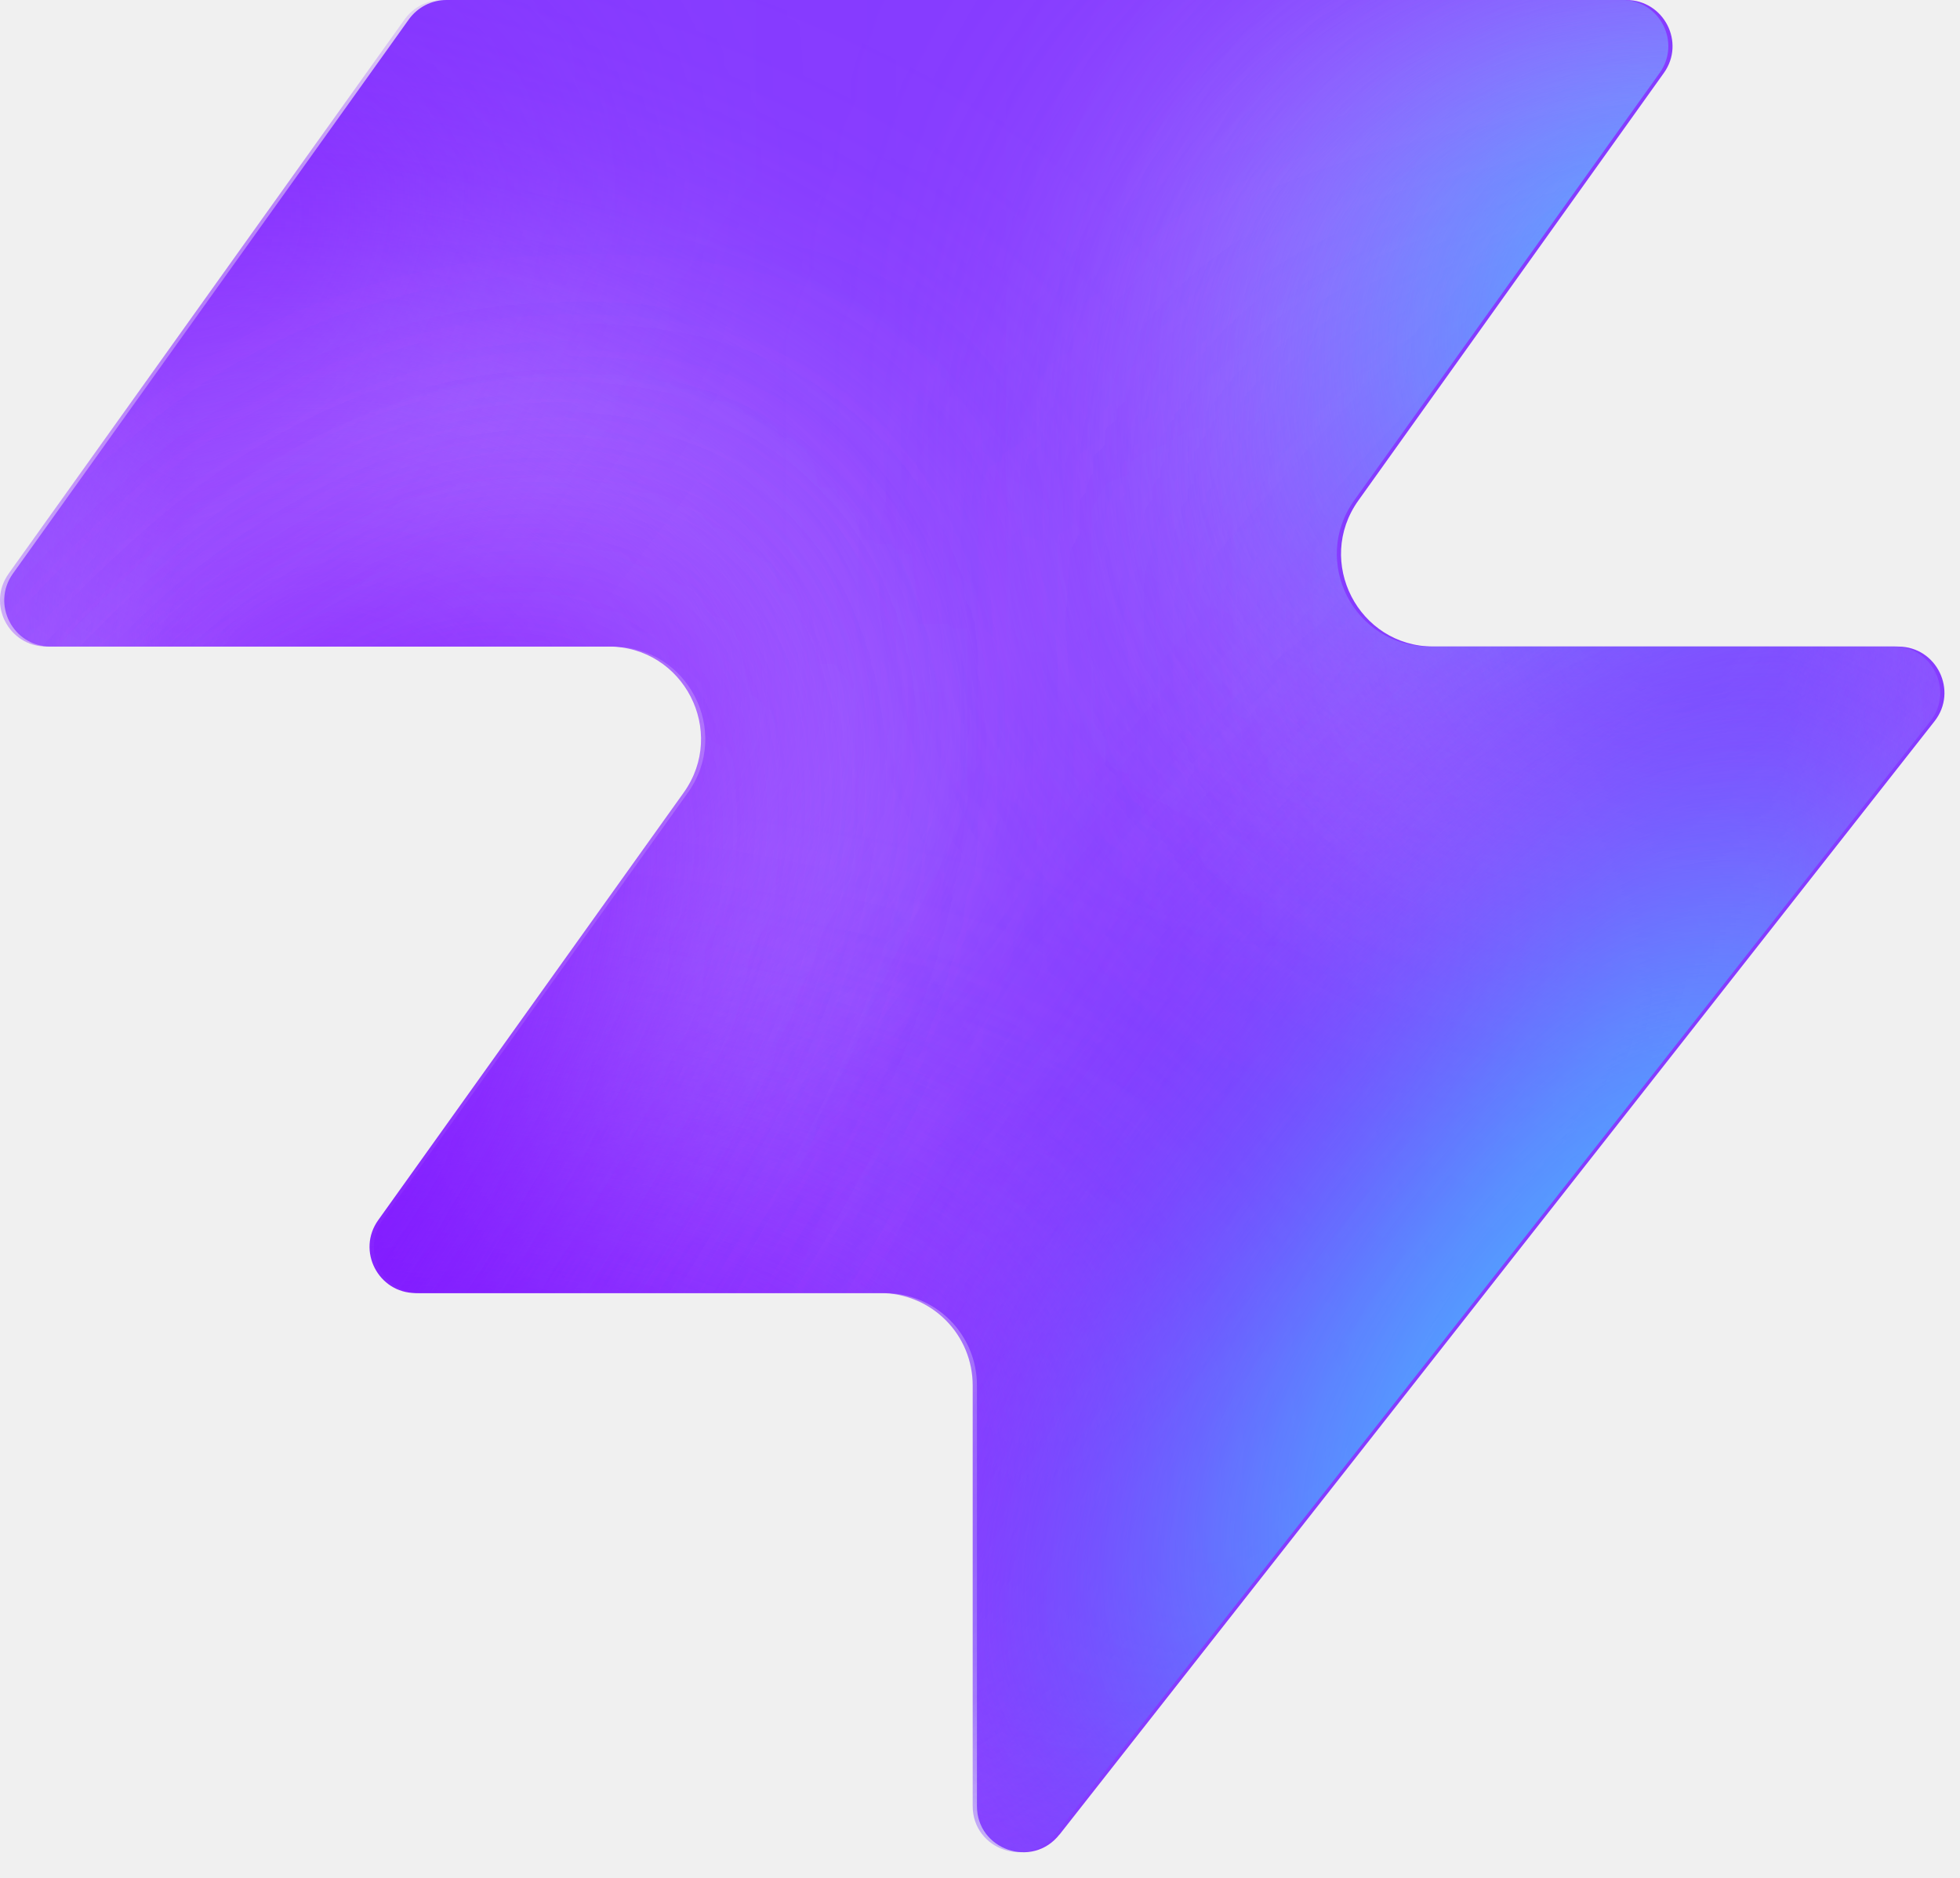
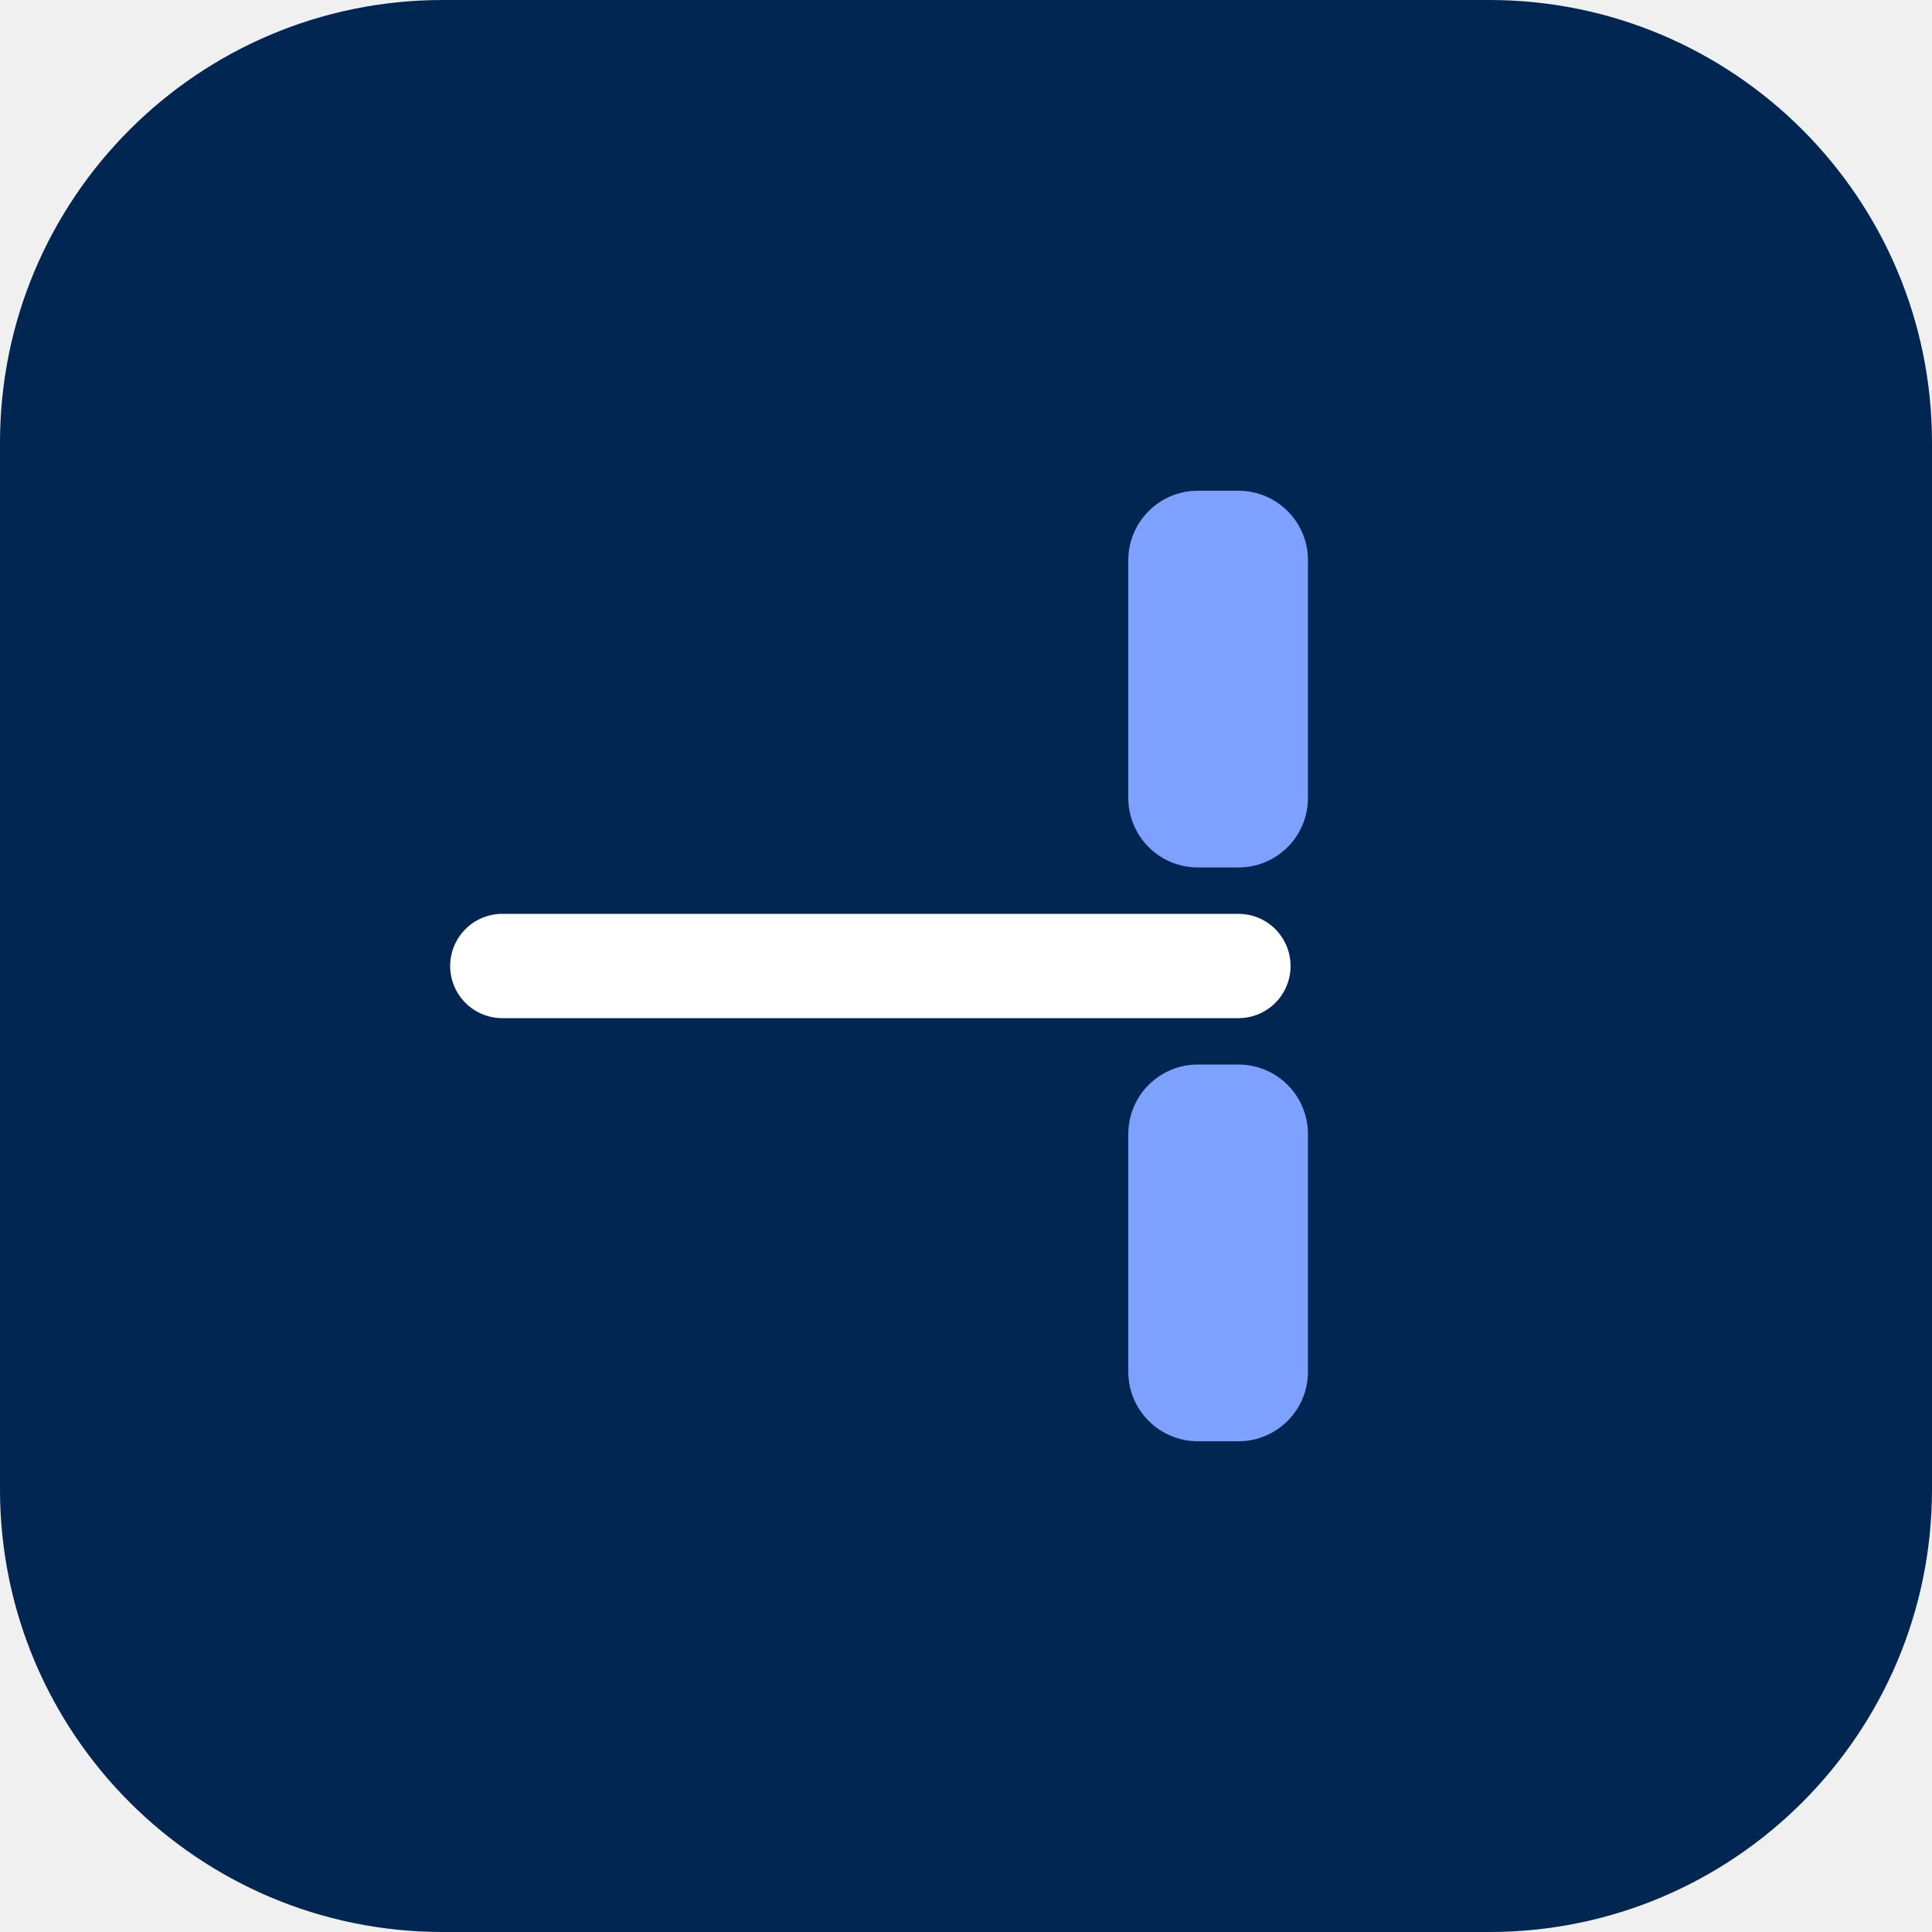
- <svg xmlns="http://www.w3.org/2000/svg" width="48" height="46" fill="none" viewBox="0 0 48 46">
-   <path fill="#863bff" d="M25.946 44.938c-.664.845-2.021.375-2.021-.698V33.937a2.26 2.26 0 0 0-2.262-2.262H10.287c-.92 0-1.456-1.04-.92-1.788l7.48-10.471c1.07-1.497 0-3.578-1.842-3.578H1.237c-.92 0-1.456-1.04-.92-1.788L10.013.474c.214-.297.556-.474.92-.474h28.894c.92 0 1.456 1.04.92 1.788l-7.48 10.471c-1.07 1.498 0 3.579 1.842 3.579h11.377c.943 0 1.473 1.088.89 1.83L25.947 44.94z" style="fill:#863bff;fill:color(display-p3 .525 .23 1);fill-opacity:1" />
-   <mask id="a" width="48" height="46" x="0" y="0" maskUnits="userSpaceOnUse" style="mask-type:alpha">
-     <path fill="#000" d="M25.842 44.938c-.664.844-2.021.375-2.021-.698V33.937a2.26 2.26 0 0 0-2.262-2.262H10.183c-.92 0-1.456-1.04-.92-1.788l7.48-10.471c1.07-1.498 0-3.579-1.842-3.579H1.133c-.92 0-1.456-1.04-.92-1.787L9.91.473c.214-.297.556-.474.92-.474h28.894c.92 0 1.456 1.04.92 1.788l-7.48 10.471c-1.07 1.498 0 3.578 1.842 3.578h11.377c.943 0 1.473 1.088.89 1.832L25.843 44.94z" style="fill:#000;fill-opacity:1" />
-   </mask>
-   <g mask="url(#a)">
-     <g filter="url(#b)">
-       <ellipse cx="5.508" cy="14.704" fill="#ede6ff" rx="5.508" ry="14.704" style="fill:#ede6ff;fill:color(display-p3 .927 .903 1);fill-opacity:1" transform="matrix(.00324 1 1 -.00324 -4.47 31.516)" />
-     </g>
-     <g filter="url(#c)">
-       <ellipse cx="10.399" cy="29.851" fill="#ede6ff" rx="10.399" ry="29.851" style="fill:#ede6ff;fill:color(display-p3 .927 .903 1);fill-opacity:1" transform="matrix(.00324 1 1 -.00324 -39.328 7.883)" />
-     </g>
-     <g filter="url(#d)">
-       <ellipse cx="5.508" cy="30.487" fill="#7e14ff" rx="5.508" ry="30.487" style="fill:#7e14ff;fill:color(display-p3 .492 .077 1);fill-opacity:1" transform="rotate(89.814 -25.913 -14.639)scale(1 -1)" />
-     </g>
-     <g filter="url(#e)">
-       <ellipse cx="5.508" cy="30.599" fill="#7e14ff" rx="5.508" ry="30.599" style="fill:#7e14ff;fill:color(display-p3 .492 .077 1);fill-opacity:1" transform="rotate(89.814 -32.644 -3.334)scale(1 -1)" />
-     </g>
-     <g filter="url(#f)">
-       <ellipse cx="5.508" cy="30.599" fill="#7e14ff" rx="5.508" ry="30.599" style="fill:#7e14ff;fill:color(display-p3 .492 .077 1);fill-opacity:1" transform="matrix(.00324 1 1 -.00324 -34.34 30.47)" />
-     </g>
-     <g filter="url(#g)">
-       <ellipse cx="14.072" cy="22.078" fill="#ede6ff" rx="14.072" ry="22.078" style="fill:#ede6ff;fill:color(display-p3 .927 .903 1);fill-opacity:1" transform="rotate(93.35 24.506 48.493)scale(-1 1)" />
-     </g>
-     <g filter="url(#h)">
-       <ellipse cx="3.47" cy="21.501" fill="#7e14ff" rx="3.47" ry="21.501" style="fill:#7e14ff;fill:color(display-p3 .492 .077 1);fill-opacity:1" transform="rotate(89.009 28.708 47.59)scale(-1 1)" />
-     </g>
-     <g filter="url(#i)">
-       <ellipse cx="3.47" cy="21.501" fill="#7e14ff" rx="3.47" ry="21.501" style="fill:#7e14ff;fill:color(display-p3 .492 .077 1);fill-opacity:1" transform="rotate(89.009 28.708 47.59)scale(-1 1)" />
-     </g>
-     <g filter="url(#j)">
-       <ellipse cx=".387" cy="8.972" fill="#7e14ff" rx="4.407" ry="29.108" style="fill:#7e14ff;fill:color(display-p3 .492 .077 1);fill-opacity:1" transform="rotate(39.51 .387 8.972)" />
-     </g>
-     <g filter="url(#k)">
-       <ellipse cx="47.523" cy="-6.092" fill="#7e14ff" rx="4.407" ry="29.108" style="fill:#7e14ff;fill:color(display-p3 .492 .077 1);fill-opacity:1" transform="rotate(37.892 47.523 -6.092)" />
-     </g>
-     <g filter="url(#l)">
-       <ellipse cx="41.412" cy="6.333" fill="#47bfff" rx="5.971" ry="9.665" style="fill:#47bfff;fill:color(display-p3 .28 .748 1);fill-opacity:1" transform="rotate(37.892 41.412 6.333)" />
-     </g>
-     <g filter="url(#m)">
-       <ellipse cx="-1.879" cy="38.332" fill="#7e14ff" rx="4.407" ry="29.108" style="fill:#7e14ff;fill:color(display-p3 .492 .077 1);fill-opacity:1" transform="rotate(37.892 -1.88 38.332)" />
-     </g>
-     <g filter="url(#n)">
-       <ellipse cx="-1.879" cy="38.332" fill="#7e14ff" rx="4.407" ry="29.108" style="fill:#7e14ff;fill:color(display-p3 .492 .077 1);fill-opacity:1" transform="rotate(37.892 -1.88 38.332)" />
-     </g>
-     <g filter="url(#o)">
-       <ellipse cx="35.651" cy="29.907" fill="#7e14ff" rx="4.407" ry="29.108" style="fill:#7e14ff;fill:color(display-p3 .492 .077 1);fill-opacity:1" transform="rotate(37.892 35.651 29.907)" />
-     </g>
-     <g filter="url(#p)">
-       <ellipse cx="38.418" cy="32.4" fill="#47bfff" rx="5.971" ry="15.297" style="fill:#47bfff;fill:color(display-p3 .28 .748 1);fill-opacity:1" transform="rotate(37.892 38.418 32.4)" />
-     </g>
+ <svg xmlns="http://www.w3.org/2000/svg" width="48" height="48" viewBox="0 0 48 48" fill="none">
+   <rect width="48" height="48" rx="11" fill="#012652" />
+   <g transform="translate(9.6 9.6) scale(0.72)">
+     <rect x="25.6" y="3.6" width="6.2" height="13" rx="2.4" fill="#7EA0FF" />
+     <rect x="25.6" y="23.4" width="6.2" height="13" rx="2.4" fill="#7EA0FF" />
+     <path d="M4 20h25.4" stroke="#FFFFFF" stroke-width="3.6" stroke-linecap="round" />
  </g>
-   <defs>
-     <filter id="b" width="60.045" height="41.654" x="-19.77" y="16.149" color-interpolation-filters="sRGB" filterUnits="userSpaceOnUse">
-       <feFlood flood-opacity="0" result="BackgroundImageFix" />
-       <feBlend in="SourceGraphic" in2="BackgroundImageFix" result="shape" />
-       <feGaussianBlur result="effect1_foregroundBlur_2002_17158" stdDeviation="7.659" />
-     </filter>
-     <filter id="c" width="90.34" height="51.437" x="-54.613" y="-7.533" color-interpolation-filters="sRGB" filterUnits="userSpaceOnUse">
-       <feFlood flood-opacity="0" result="BackgroundImageFix" />
-       <feBlend in="SourceGraphic" in2="BackgroundImageFix" result="shape" />
-       <feGaussianBlur result="effect1_foregroundBlur_2002_17158" stdDeviation="7.659" />
-     </filter>
-     <filter id="d" width="79.355" height="29.4" x="-49.64" y="2.03" color-interpolation-filters="sRGB" filterUnits="userSpaceOnUse">
-       <feFlood flood-opacity="0" result="BackgroundImageFix" />
-       <feBlend in="SourceGraphic" in2="BackgroundImageFix" result="shape" />
-       <feGaussianBlur result="effect1_foregroundBlur_2002_17158" stdDeviation="4.596" />
-     </filter>
-     <filter id="e" width="79.579" height="29.4" x="-45.045" y="20.029" color-interpolation-filters="sRGB" filterUnits="userSpaceOnUse">
-       <feFlood flood-opacity="0" result="BackgroundImageFix" />
-       <feBlend in="SourceGraphic" in2="BackgroundImageFix" result="shape" />
-       <feGaussianBlur result="effect1_foregroundBlur_2002_17158" stdDeviation="4.596" />
-     </filter>
-     <filter id="f" width="79.579" height="29.4" x="-43.513" y="21.178" color-interpolation-filters="sRGB" filterUnits="userSpaceOnUse">
-       <feFlood flood-opacity="0" result="BackgroundImageFix" />
-       <feBlend in="SourceGraphic" in2="BackgroundImageFix" result="shape" />
-       <feGaussianBlur result="effect1_foregroundBlur_2002_17158" stdDeviation="4.596" />
-     </filter>
-     <filter id="g" width="74.749" height="58.852" x="15.756" y="-17.901" color-interpolation-filters="sRGB" filterUnits="userSpaceOnUse">
-       <feFlood flood-opacity="0" result="BackgroundImageFix" />
-       <feBlend in="SourceGraphic" in2="BackgroundImageFix" result="shape" />
-       <feGaussianBlur result="effect1_foregroundBlur_2002_17158" stdDeviation="7.659" />
-     </filter>
-     <filter id="h" width="61.377" height="25.362" x="23.548" y="2.284" color-interpolation-filters="sRGB" filterUnits="userSpaceOnUse">
-       <feFlood flood-opacity="0" result="BackgroundImageFix" />
-       <feBlend in="SourceGraphic" in2="BackgroundImageFix" result="shape" />
-       <feGaussianBlur result="effect1_foregroundBlur_2002_17158" stdDeviation="4.596" />
-     </filter>
-     <filter id="i" width="61.377" height="25.362" x="23.548" y="2.284" color-interpolation-filters="sRGB" filterUnits="userSpaceOnUse">
-       <feFlood flood-opacity="0" result="BackgroundImageFix" />
-       <feBlend in="SourceGraphic" in2="BackgroundImageFix" result="shape" />
-       <feGaussianBlur result="effect1_foregroundBlur_2002_17158" stdDeviation="4.596" />
-     </filter>
-     <filter id="j" width="56.045" height="63.649" x="-27.636" y="-22.853" color-interpolation-filters="sRGB" filterUnits="userSpaceOnUse">
-       <feFlood flood-opacity="0" result="BackgroundImageFix" />
-       <feBlend in="SourceGraphic" in2="BackgroundImageFix" result="shape" />
-       <feGaussianBlur result="effect1_foregroundBlur_2002_17158" stdDeviation="4.596" />
-     </filter>
-     <filter id="k" width="54.814" height="64.646" x="20.116" y="-38.415" color-interpolation-filters="sRGB" filterUnits="userSpaceOnUse">
-       <feFlood flood-opacity="0" result="BackgroundImageFix" />
-       <feBlend in="SourceGraphic" in2="BackgroundImageFix" result="shape" />
-       <feGaussianBlur result="effect1_foregroundBlur_2002_17158" stdDeviation="4.596" />
-     </filter>
-     <filter id="l" width="33.541" height="35.313" x="24.641" y="-11.323" color-interpolation-filters="sRGB" filterUnits="userSpaceOnUse">
-       <feFlood flood-opacity="0" result="BackgroundImageFix" />
-       <feBlend in="SourceGraphic" in2="BackgroundImageFix" result="shape" />
-       <feGaussianBlur result="effect1_foregroundBlur_2002_17158" stdDeviation="4.596" />
-     </filter>
-     <filter id="m" width="54.814" height="64.646" x="-29.286" y="6.009" color-interpolation-filters="sRGB" filterUnits="userSpaceOnUse">
-       <feFlood flood-opacity="0" result="BackgroundImageFix" />
-       <feBlend in="SourceGraphic" in2="BackgroundImageFix" result="shape" />
-       <feGaussianBlur result="effect1_foregroundBlur_2002_17158" stdDeviation="4.596" />
-     </filter>
-     <filter id="n" width="54.814" height="64.646" x="-29.286" y="6.009" color-interpolation-filters="sRGB" filterUnits="userSpaceOnUse">
-       <feFlood flood-opacity="0" result="BackgroundImageFix" />
-       <feBlend in="SourceGraphic" in2="BackgroundImageFix" result="shape" />
-       <feGaussianBlur result="effect1_foregroundBlur_2002_17158" stdDeviation="4.596" />
-     </filter>
-     <filter id="o" width="54.814" height="64.646" x="8.244" y="-2.416" color-interpolation-filters="sRGB" filterUnits="userSpaceOnUse">
-       <feFlood flood-opacity="0" result="BackgroundImageFix" />
-       <feBlend in="SourceGraphic" in2="BackgroundImageFix" result="shape" />
-       <feGaussianBlur result="effect1_foregroundBlur_2002_17158" stdDeviation="4.596" />
-     </filter>
-     <filter id="p" width="39.409" height="43.623" x="18.713" y="10.588" color-interpolation-filters="sRGB" filterUnits="userSpaceOnUse">
-       <feFlood flood-opacity="0" result="BackgroundImageFix" />
-       <feBlend in="SourceGraphic" in2="BackgroundImageFix" result="shape" />
-       <feGaussianBlur result="effect1_foregroundBlur_2002_17158" stdDeviation="4.596" />
-     </filter>
-   </defs>
</svg>
